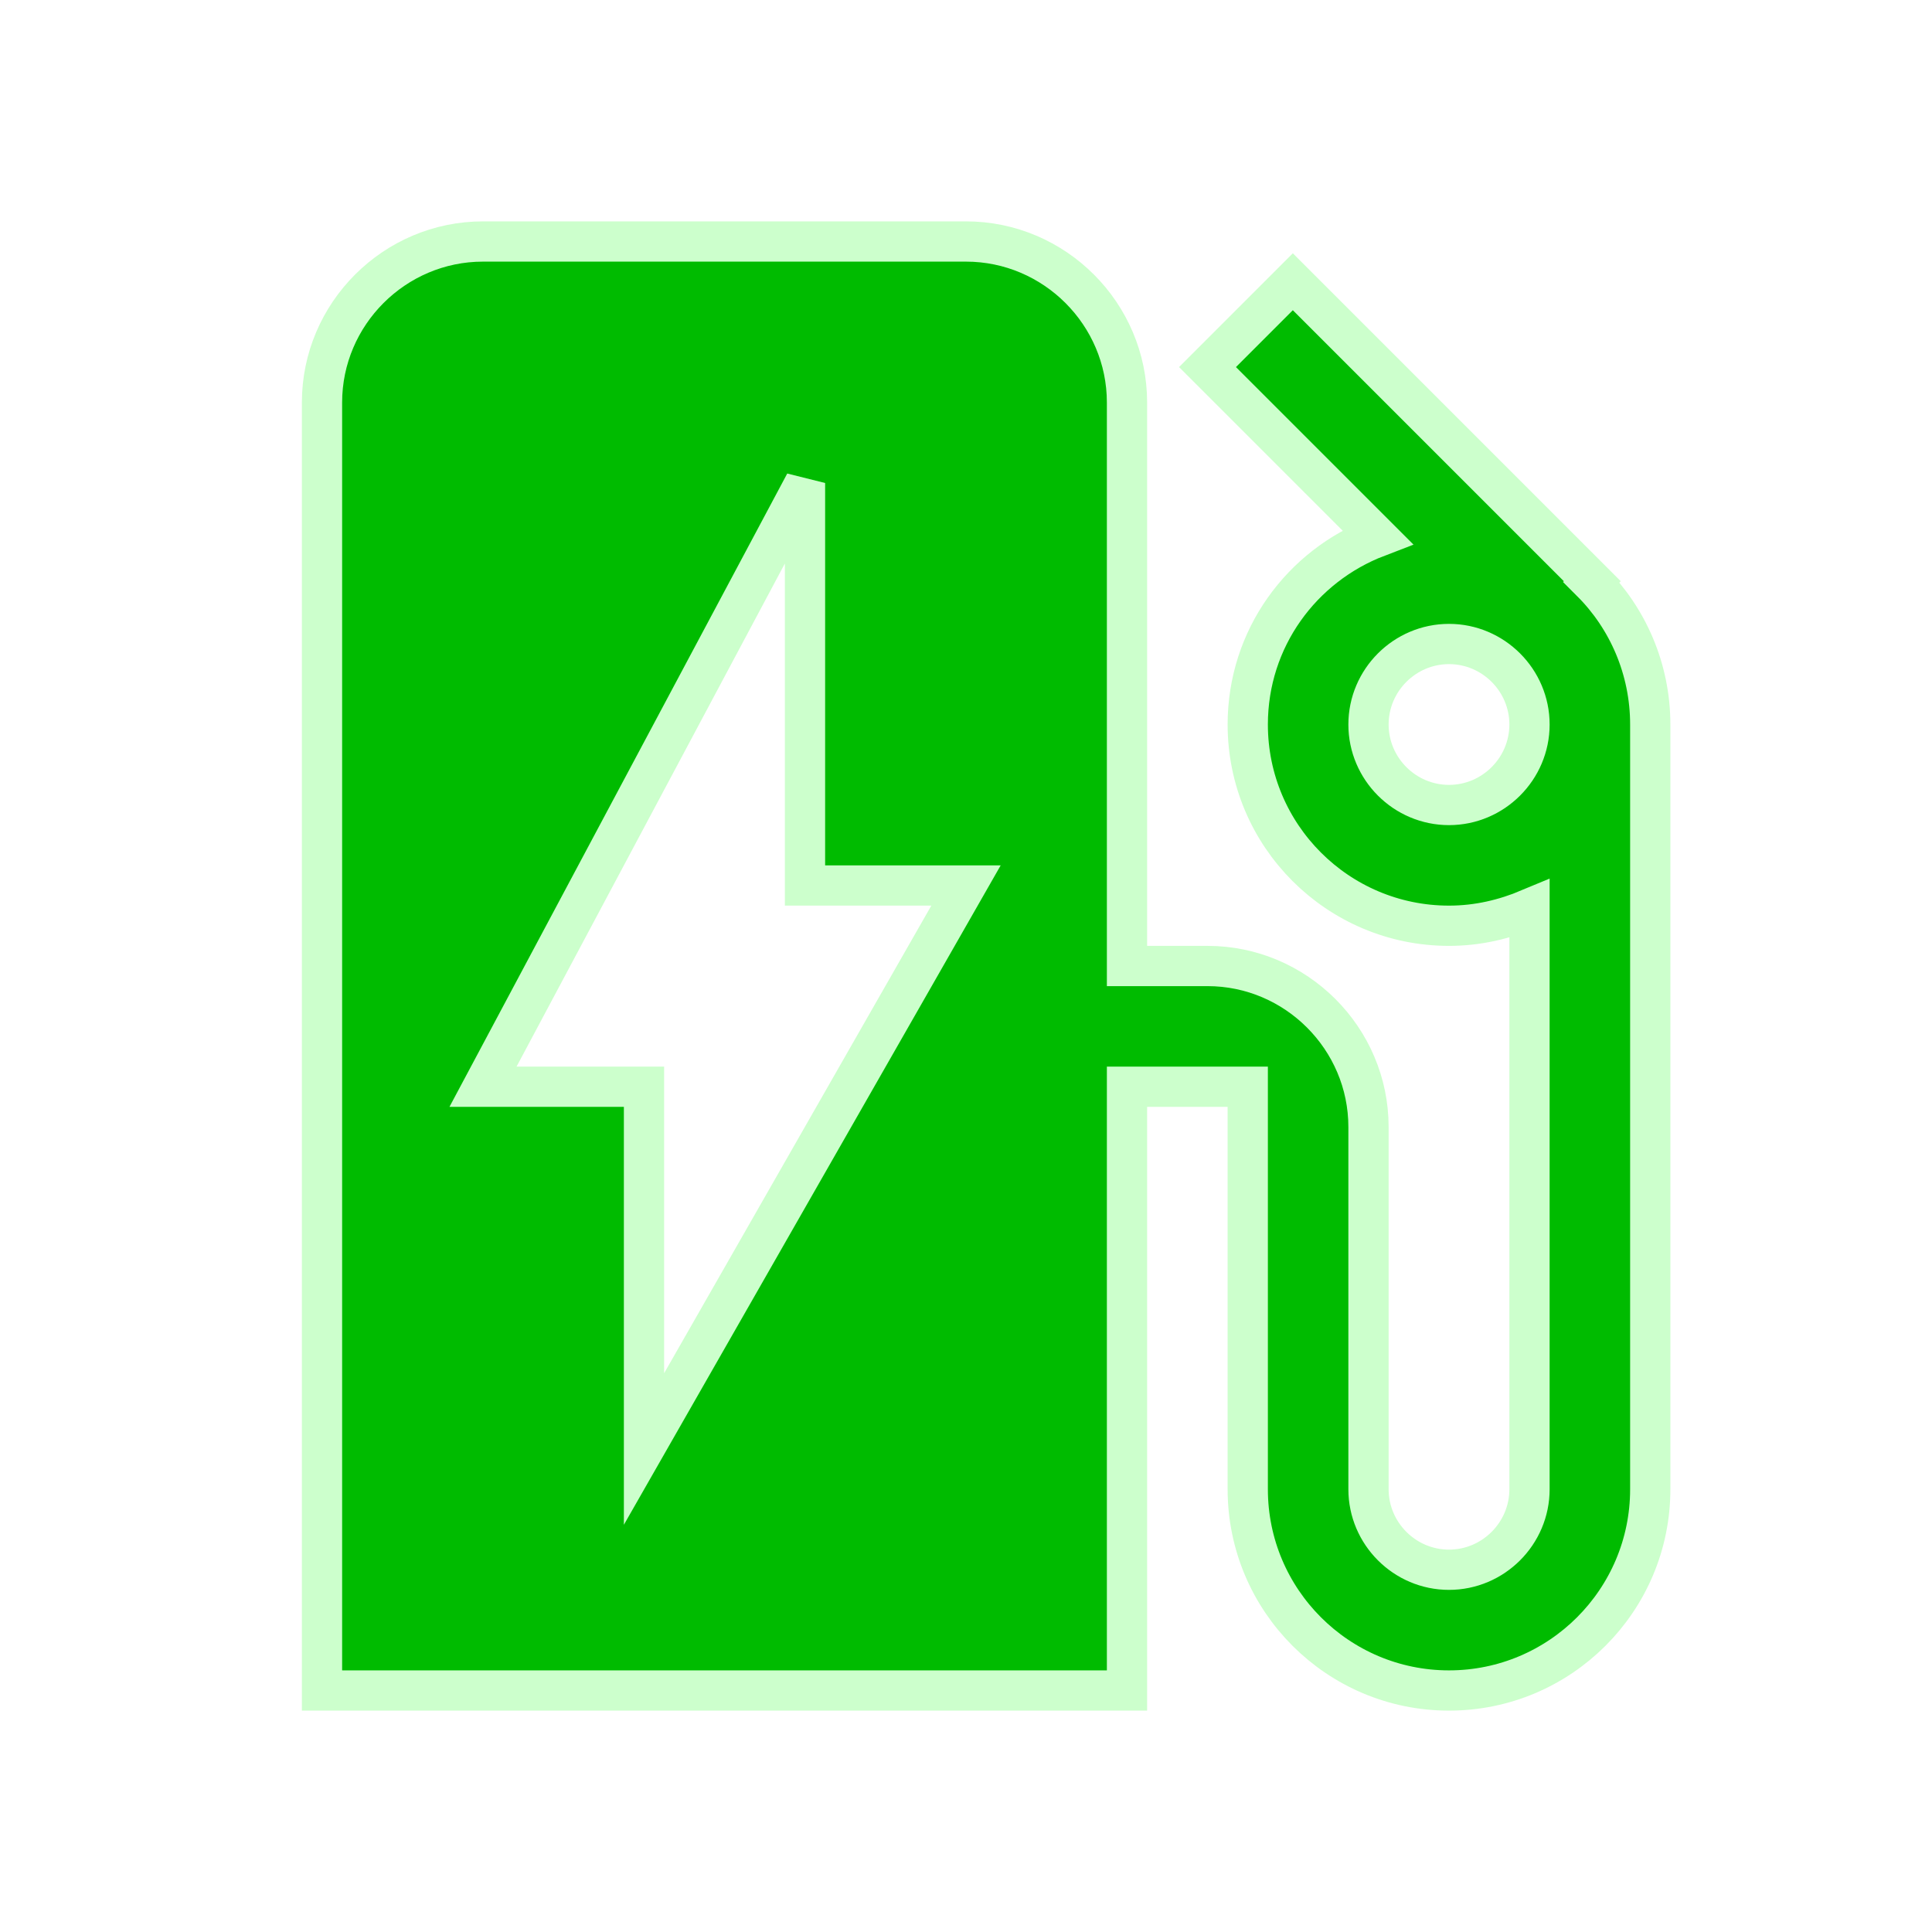
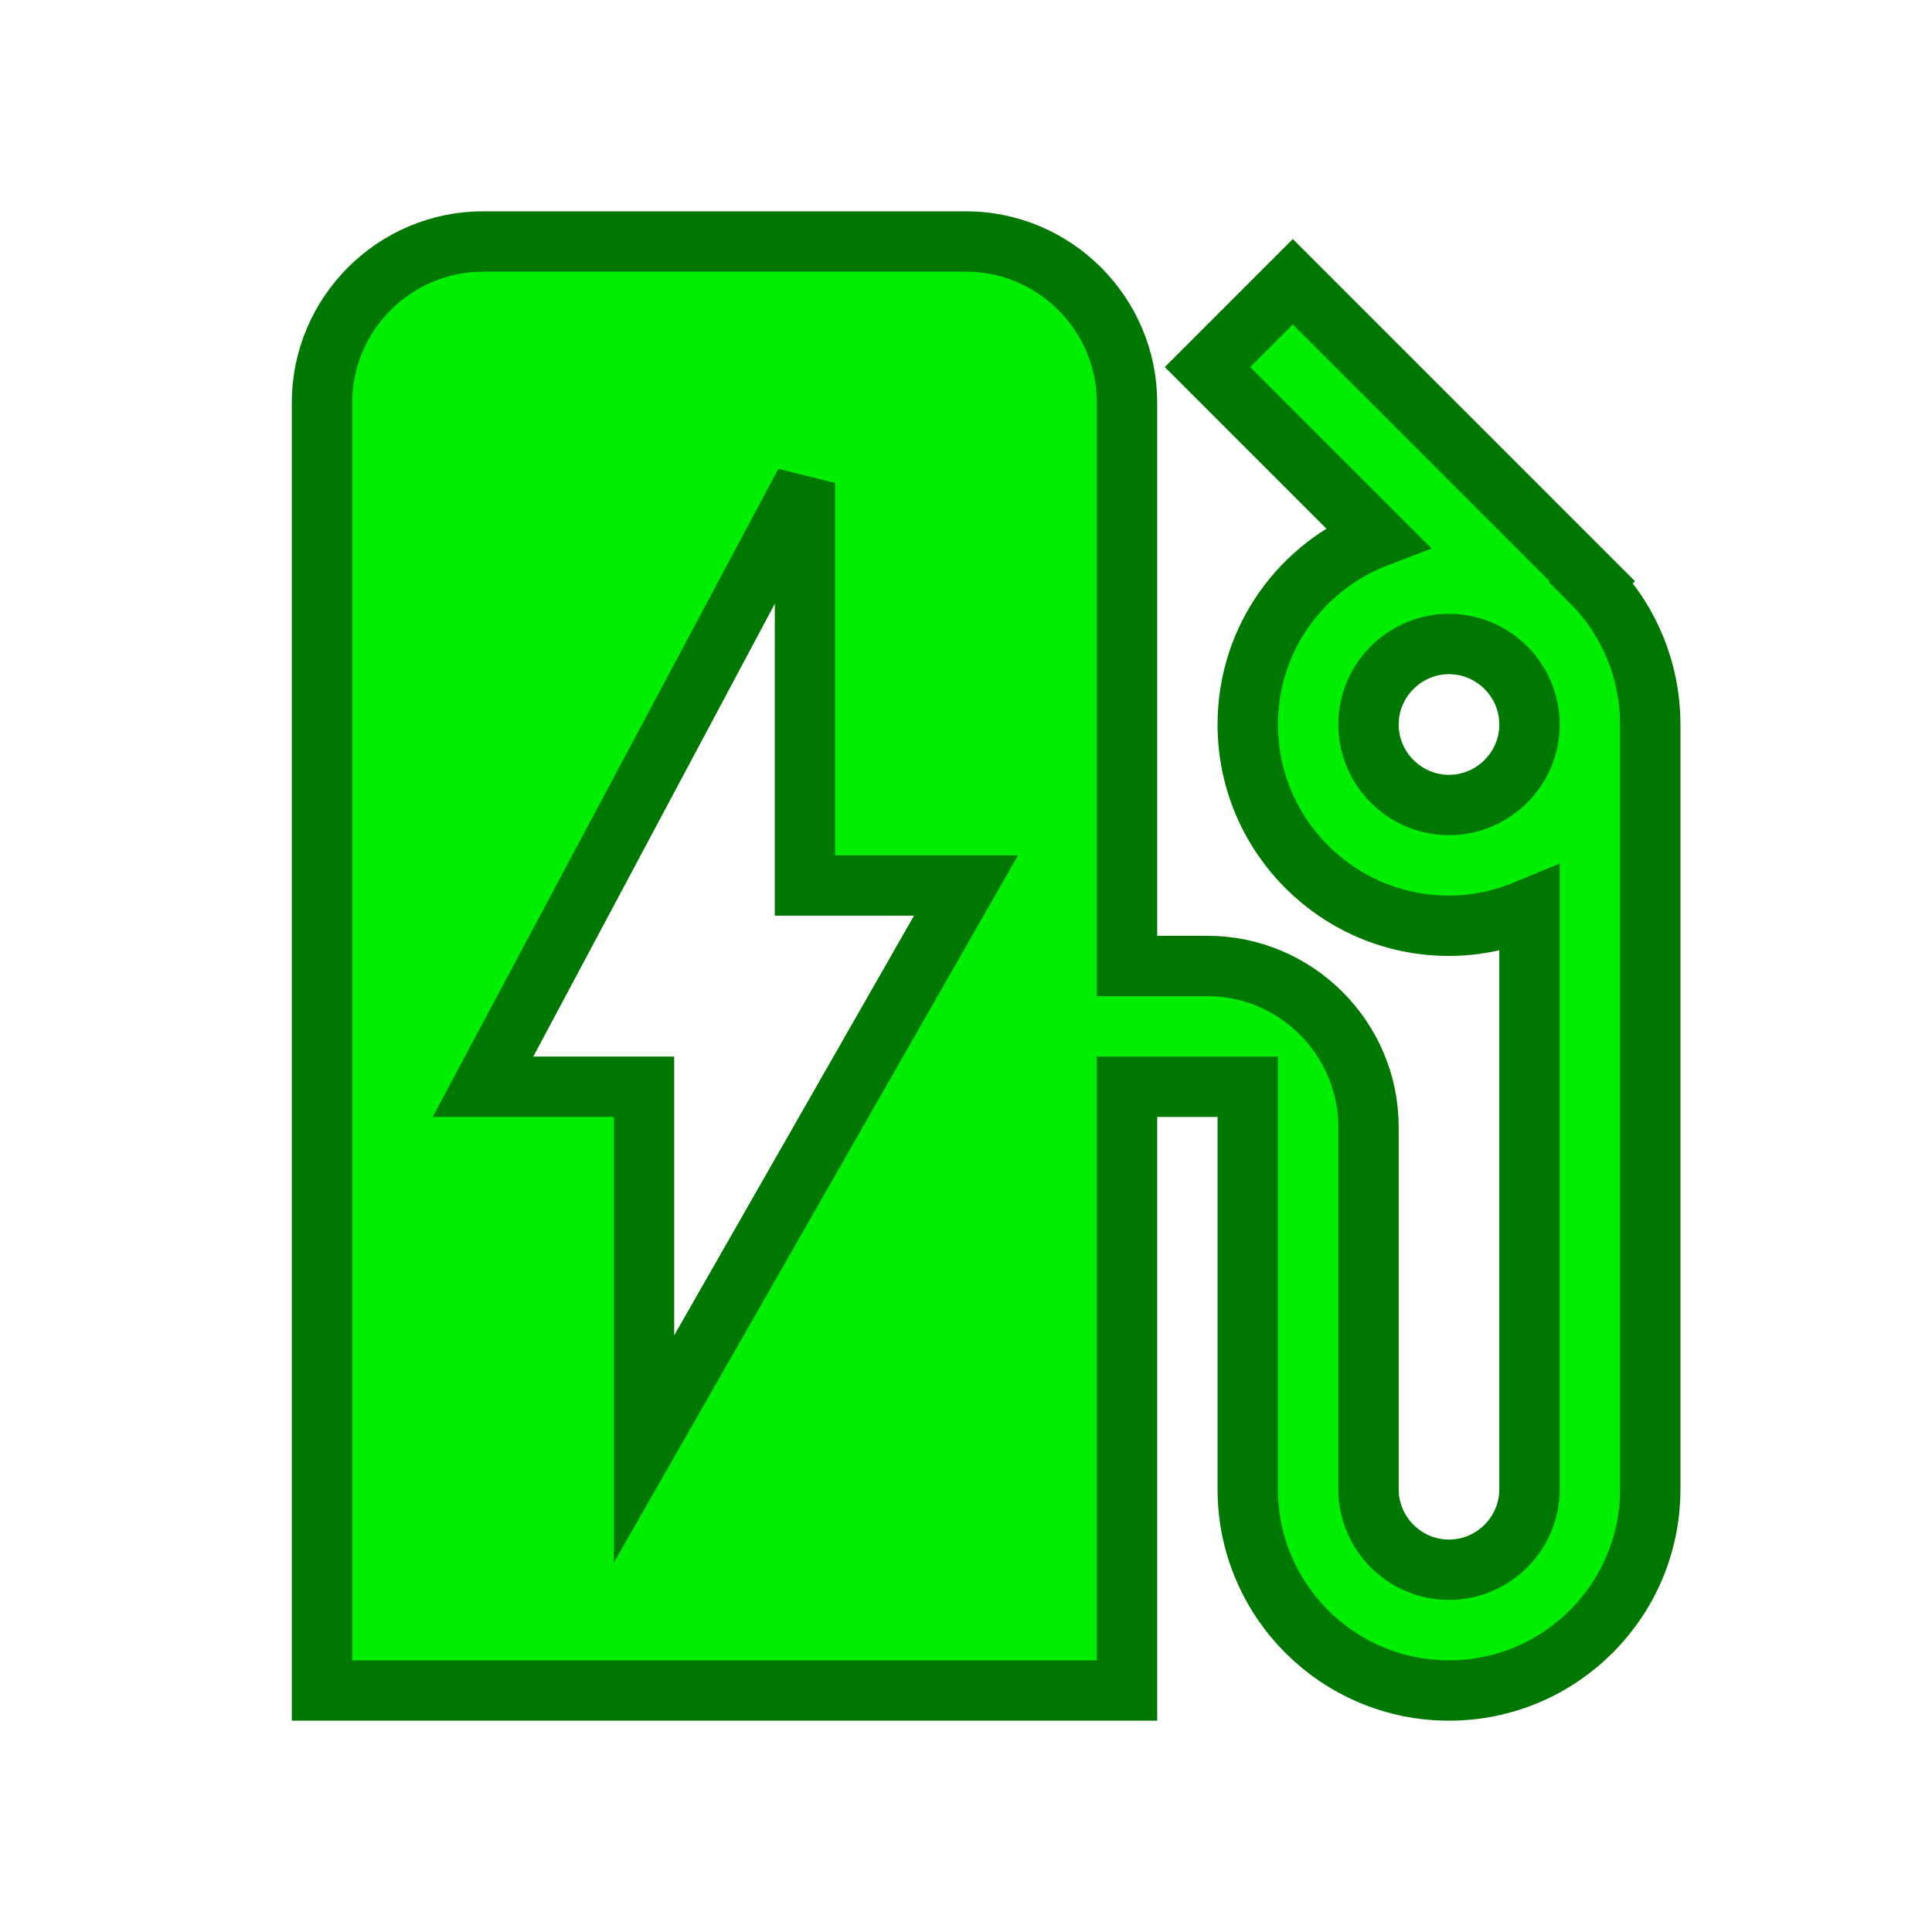
<svg xmlns="http://www.w3.org/2000/svg" width="40" height="40">
  <svg width="40" height="40" viewBox="0 0 24 24">
    <path fill="none" d="M0 0h24v24H0V0z" />
-     <path stroke="#cfc" stroke-width="0.5" fill="#0b0" d="M19.77 7.23l.01-.01-3.72-3.72L15 4.56l2.11 2.11c-.94.36-1.61 1.26-1.61 2.33 0 1.38 1.12 2.5 2.5 2.5.36 0 .69-.08 1-.21v7.21c0 .55-.45 1-1 1s-1-.45-1-1V14c0-1.1-.9-2-2-2h-1V5c0-1.1-.9-2-2-2H6c-1.1 0-2 .9-2 2v16h10v-7.5h1.5v5c0 1.38 1.12 2.5 2.5 2.5s2.5-1.12 2.5-2.5V9c0-.69-.28-1.32-.73-1.77zM18 10c-.55 0-1-.45-1-1s.45-1 1-1 1 .45 1 1-.45 1-1 1zM8 18v-4.5H6L10 6v5h2l-4 7z" class="color000 svgShape" />
+     <path stroke="#070" stroke-width="0.75" fill="#0e0" d="M19.77 7.23l.01-.01-3.72-3.72L15 4.56l2.11 2.11c-.94.36-1.61 1.26-1.61 2.33 0 1.38 1.12 2.5 2.5 2.5.36 0 .69-.08 1-.21v7.21c0 .55-.45 1-1 1s-1-.45-1-1V14c0-1.1-.9-2-2-2h-1V5c0-1.1-.9-2-2-2H6c-1.1 0-2 .9-2 2v16h10v-7.5h1.5v5c0 1.38 1.12 2.5 2.5 2.5s2.5-1.12 2.5-2.5V9c0-.69-.28-1.32-.73-1.77zM18 10c-.55 0-1-.45-1-1s.45-1 1-1 1 .45 1 1-.45 1-1 1zM8 18v-4.5H6L10 6v5h2l-4 7z" class="color000 svgShape" />
  </svg>
</svg>
